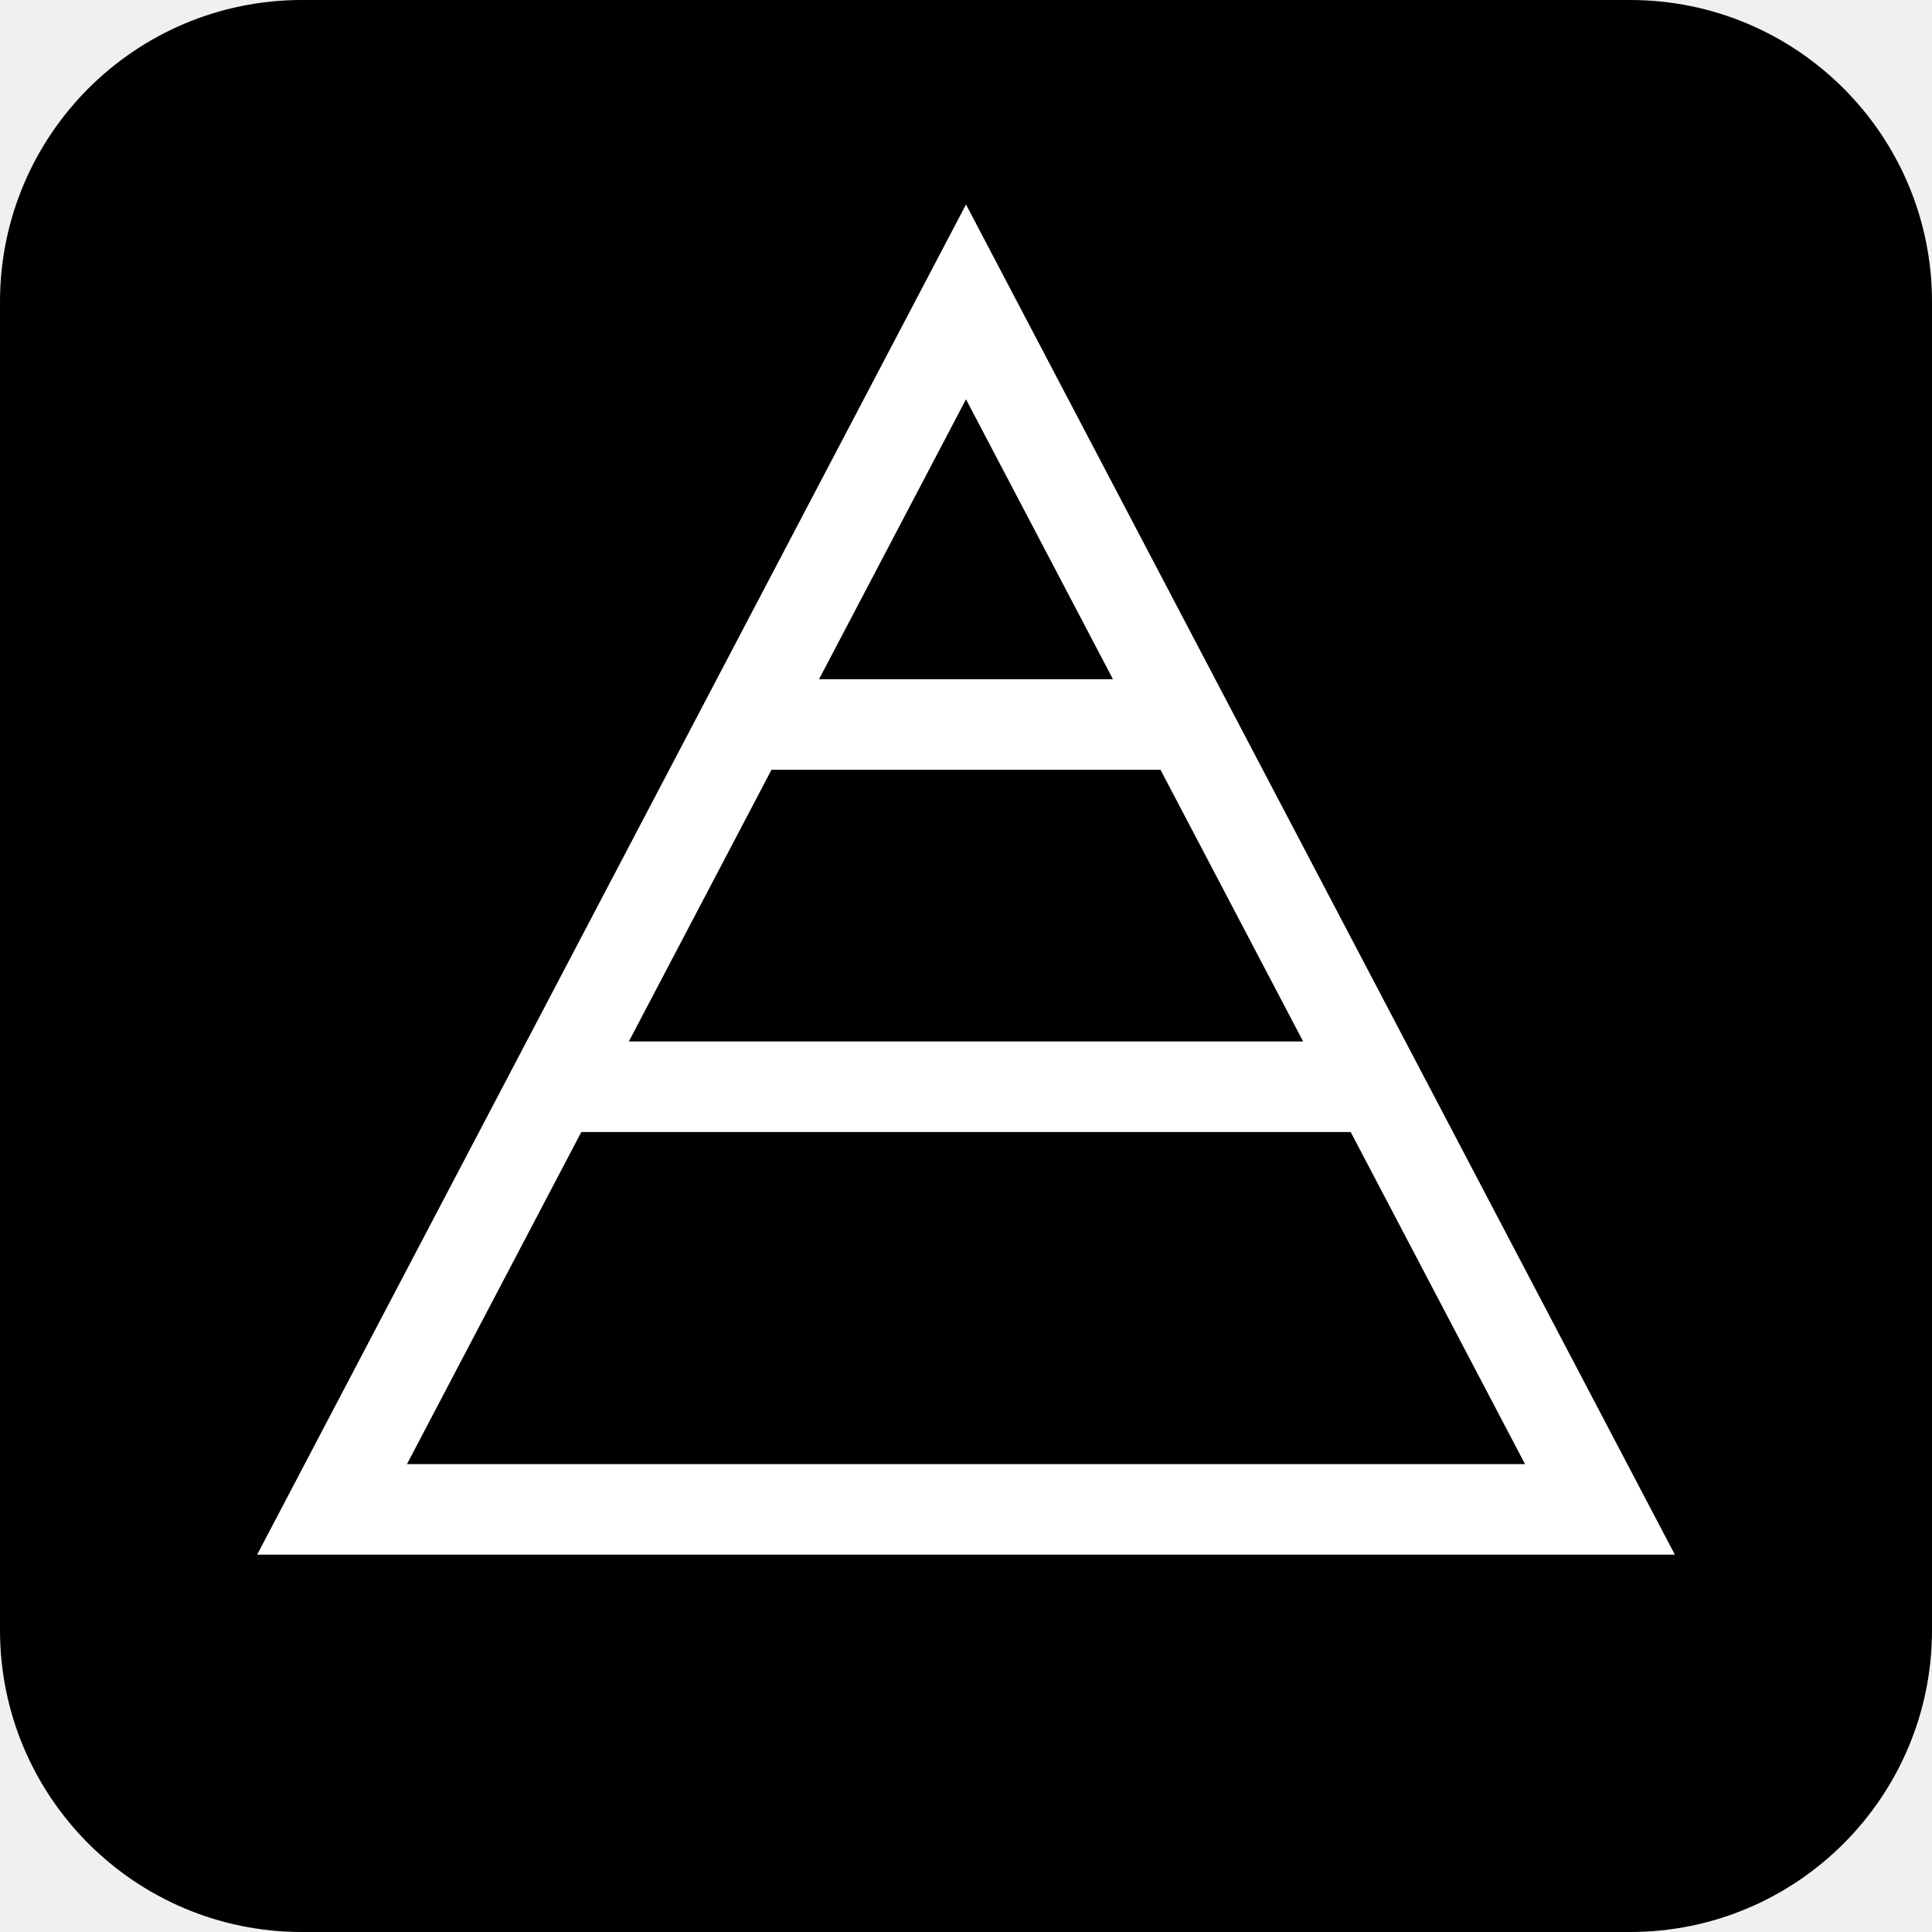
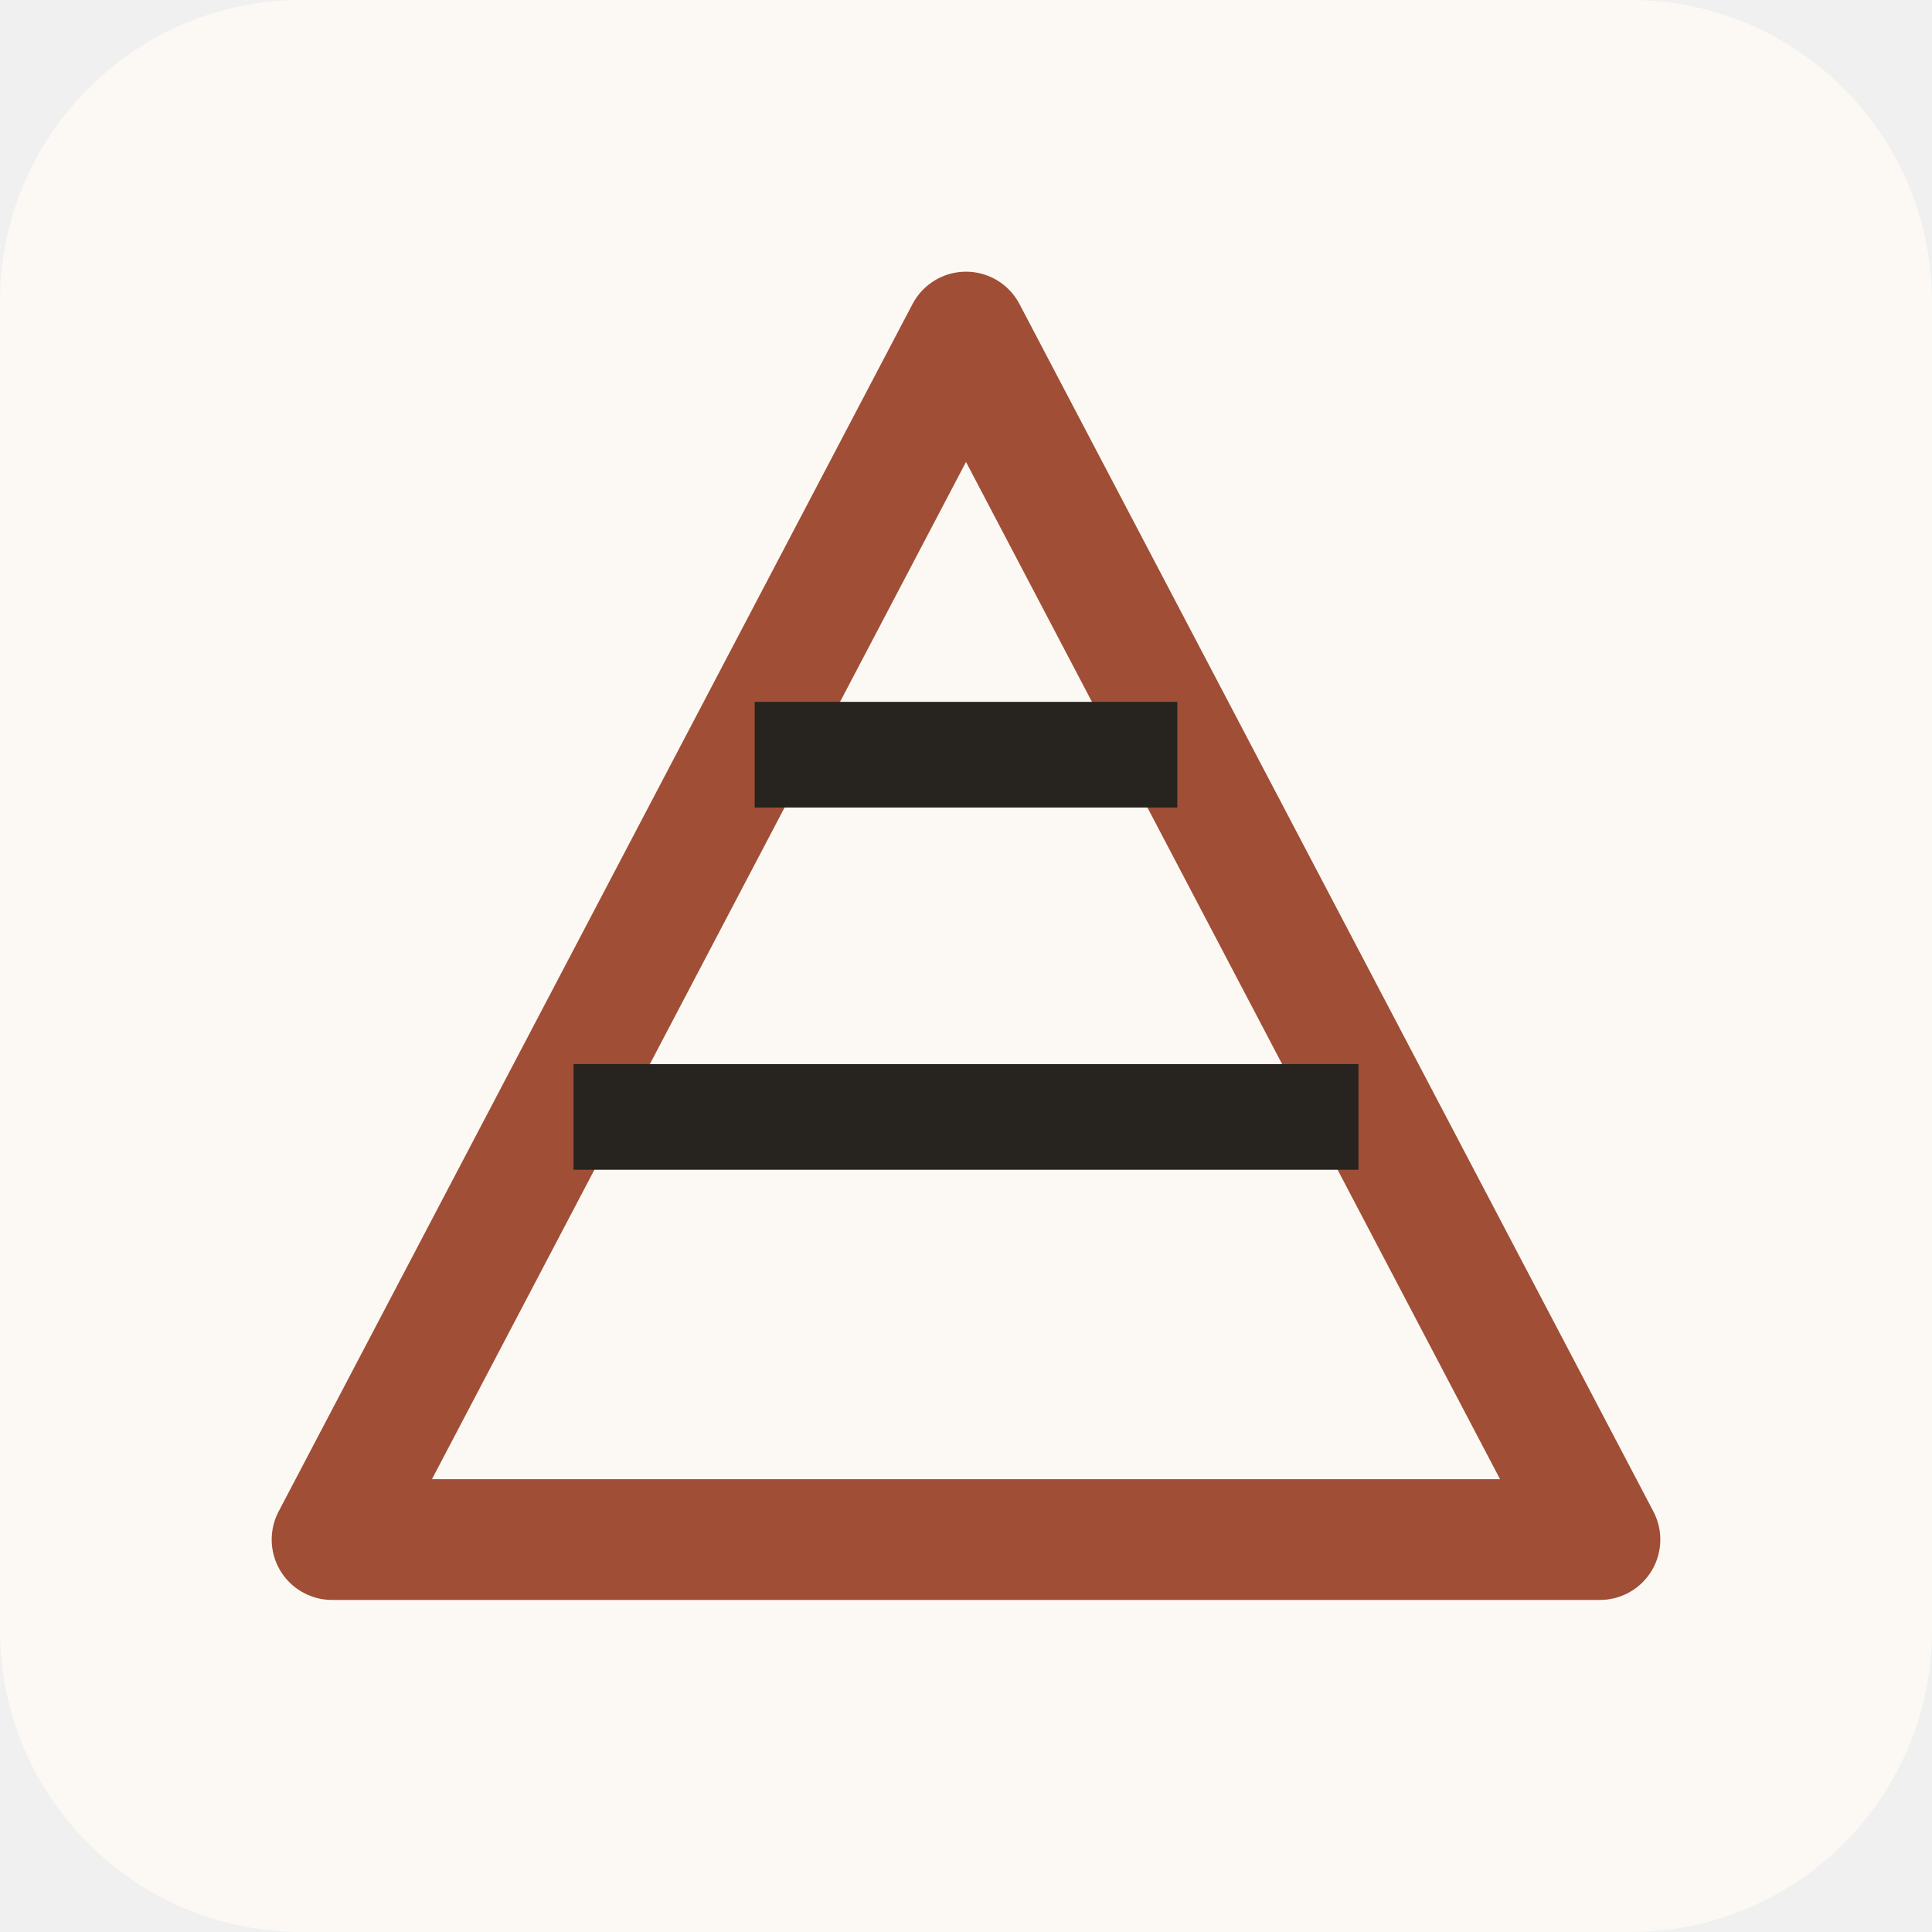
<svg xmlns="http://www.w3.org/2000/svg" viewBox="0 0 64 64">
-   <rect width="64" height="64" rx="10" fill="oklch(0.35 0.075 110)" />
-   <path d="M32 10 53 50H11L32 10Z" fill="none" stroke="white" stroke-width="3" stroke-linejoin="miter" />
-   <path d="M18 36h28M24 24h16" fill="none" stroke="white" stroke-width="3" />
+   <rect width="64" height="64" rx="10" fill="#fcf9f4" />
+   <path d="M32 11 53 51H11L32 11Z" fill="none" stroke="#a04e36" stroke-width="4" stroke-linejoin="round" />
+   <path d="M19 37h26M25 25h14" fill="none" stroke="#27231f" stroke-width="3.5" />
</svg>
